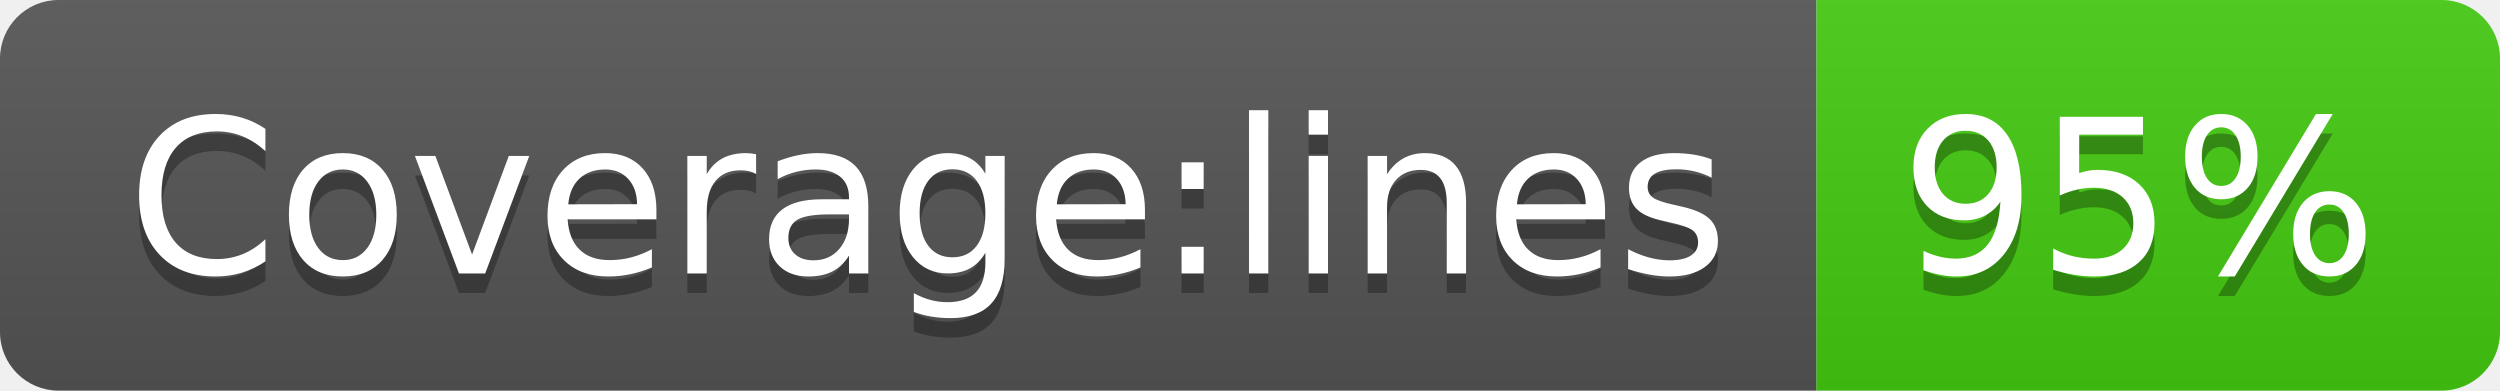
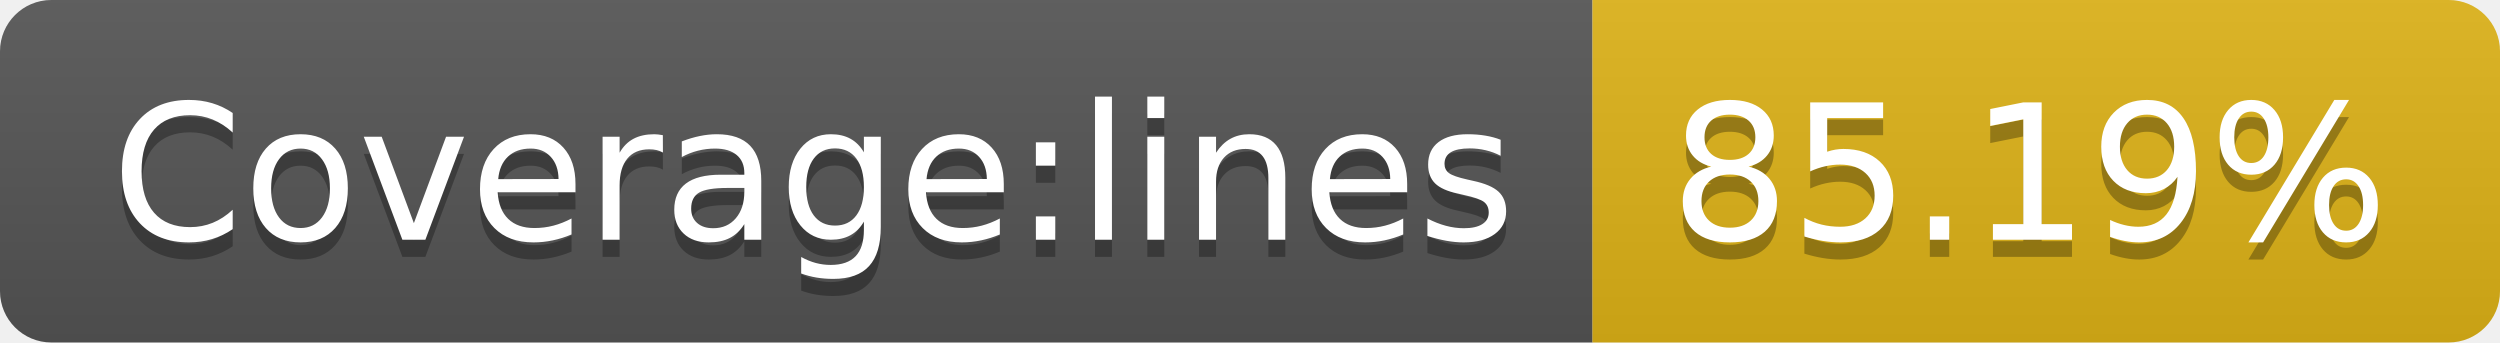
- <svg xmlns="http://www.w3.org/2000/svg" width="128" height="20">
+ <svg xmlns="http://www.w3.org/2000/svg" width="146" height="20">
  <linearGradient id="b" x2="0" y2="100%">
    <stop offset="0" stop-color="#bbb" stop-opacity=".1" />
    <stop offset="1" stop-opacity=".1" />
  </linearGradient>
  <clipPath id="a">
-     <rect width="128" height="20" rx="3" fill="#fff" />
+     <rect width="146" height="20" rx="3" fill="#fff" />
  </clipPath>
  <g clip-path="url(#a)">
    <path fill="#555" d="M0 0h93v20H0z" />
-     <path fill="#4c1" d="M93 0h35v20H93z" />
-     <path fill="url(#b)" d="M0 0h128v20H0z" />
+     <path fill="#dfb317" d="M93 0h53v20H93z" />
+     <path fill="url(#b)" d="M0 0h146v20H0z" />
  </g>
  <g fill="#fff" text-anchor="middle" font-family="DejaVu Sans,Verdana,Geneva,sans-serif" font-size="110">
    <text x="475" y="150" fill="#010101" fill-opacity=".3" transform="scale(.1)" textLength="830">Coverage:lines</text>
    <text x="475" y="140" transform="scale(.1)" textLength="830">Coverage:lines</text>
-     <text x="1095" y="150" fill="#010101" fill-opacity=".3" transform="scale(.1)" textLength="250">95%</text>
-     <text x="1095" y="140" transform="scale(.1)" textLength="250">95%</text>
+     <text x="1185" y="150" fill="#010101" fill-opacity=".3" transform="scale(.1)" textLength="430">85.19%</text>
+     <text x="1185" y="140" transform="scale(.1)" textLength="430">85.19%</text>
  </g>
</svg>
